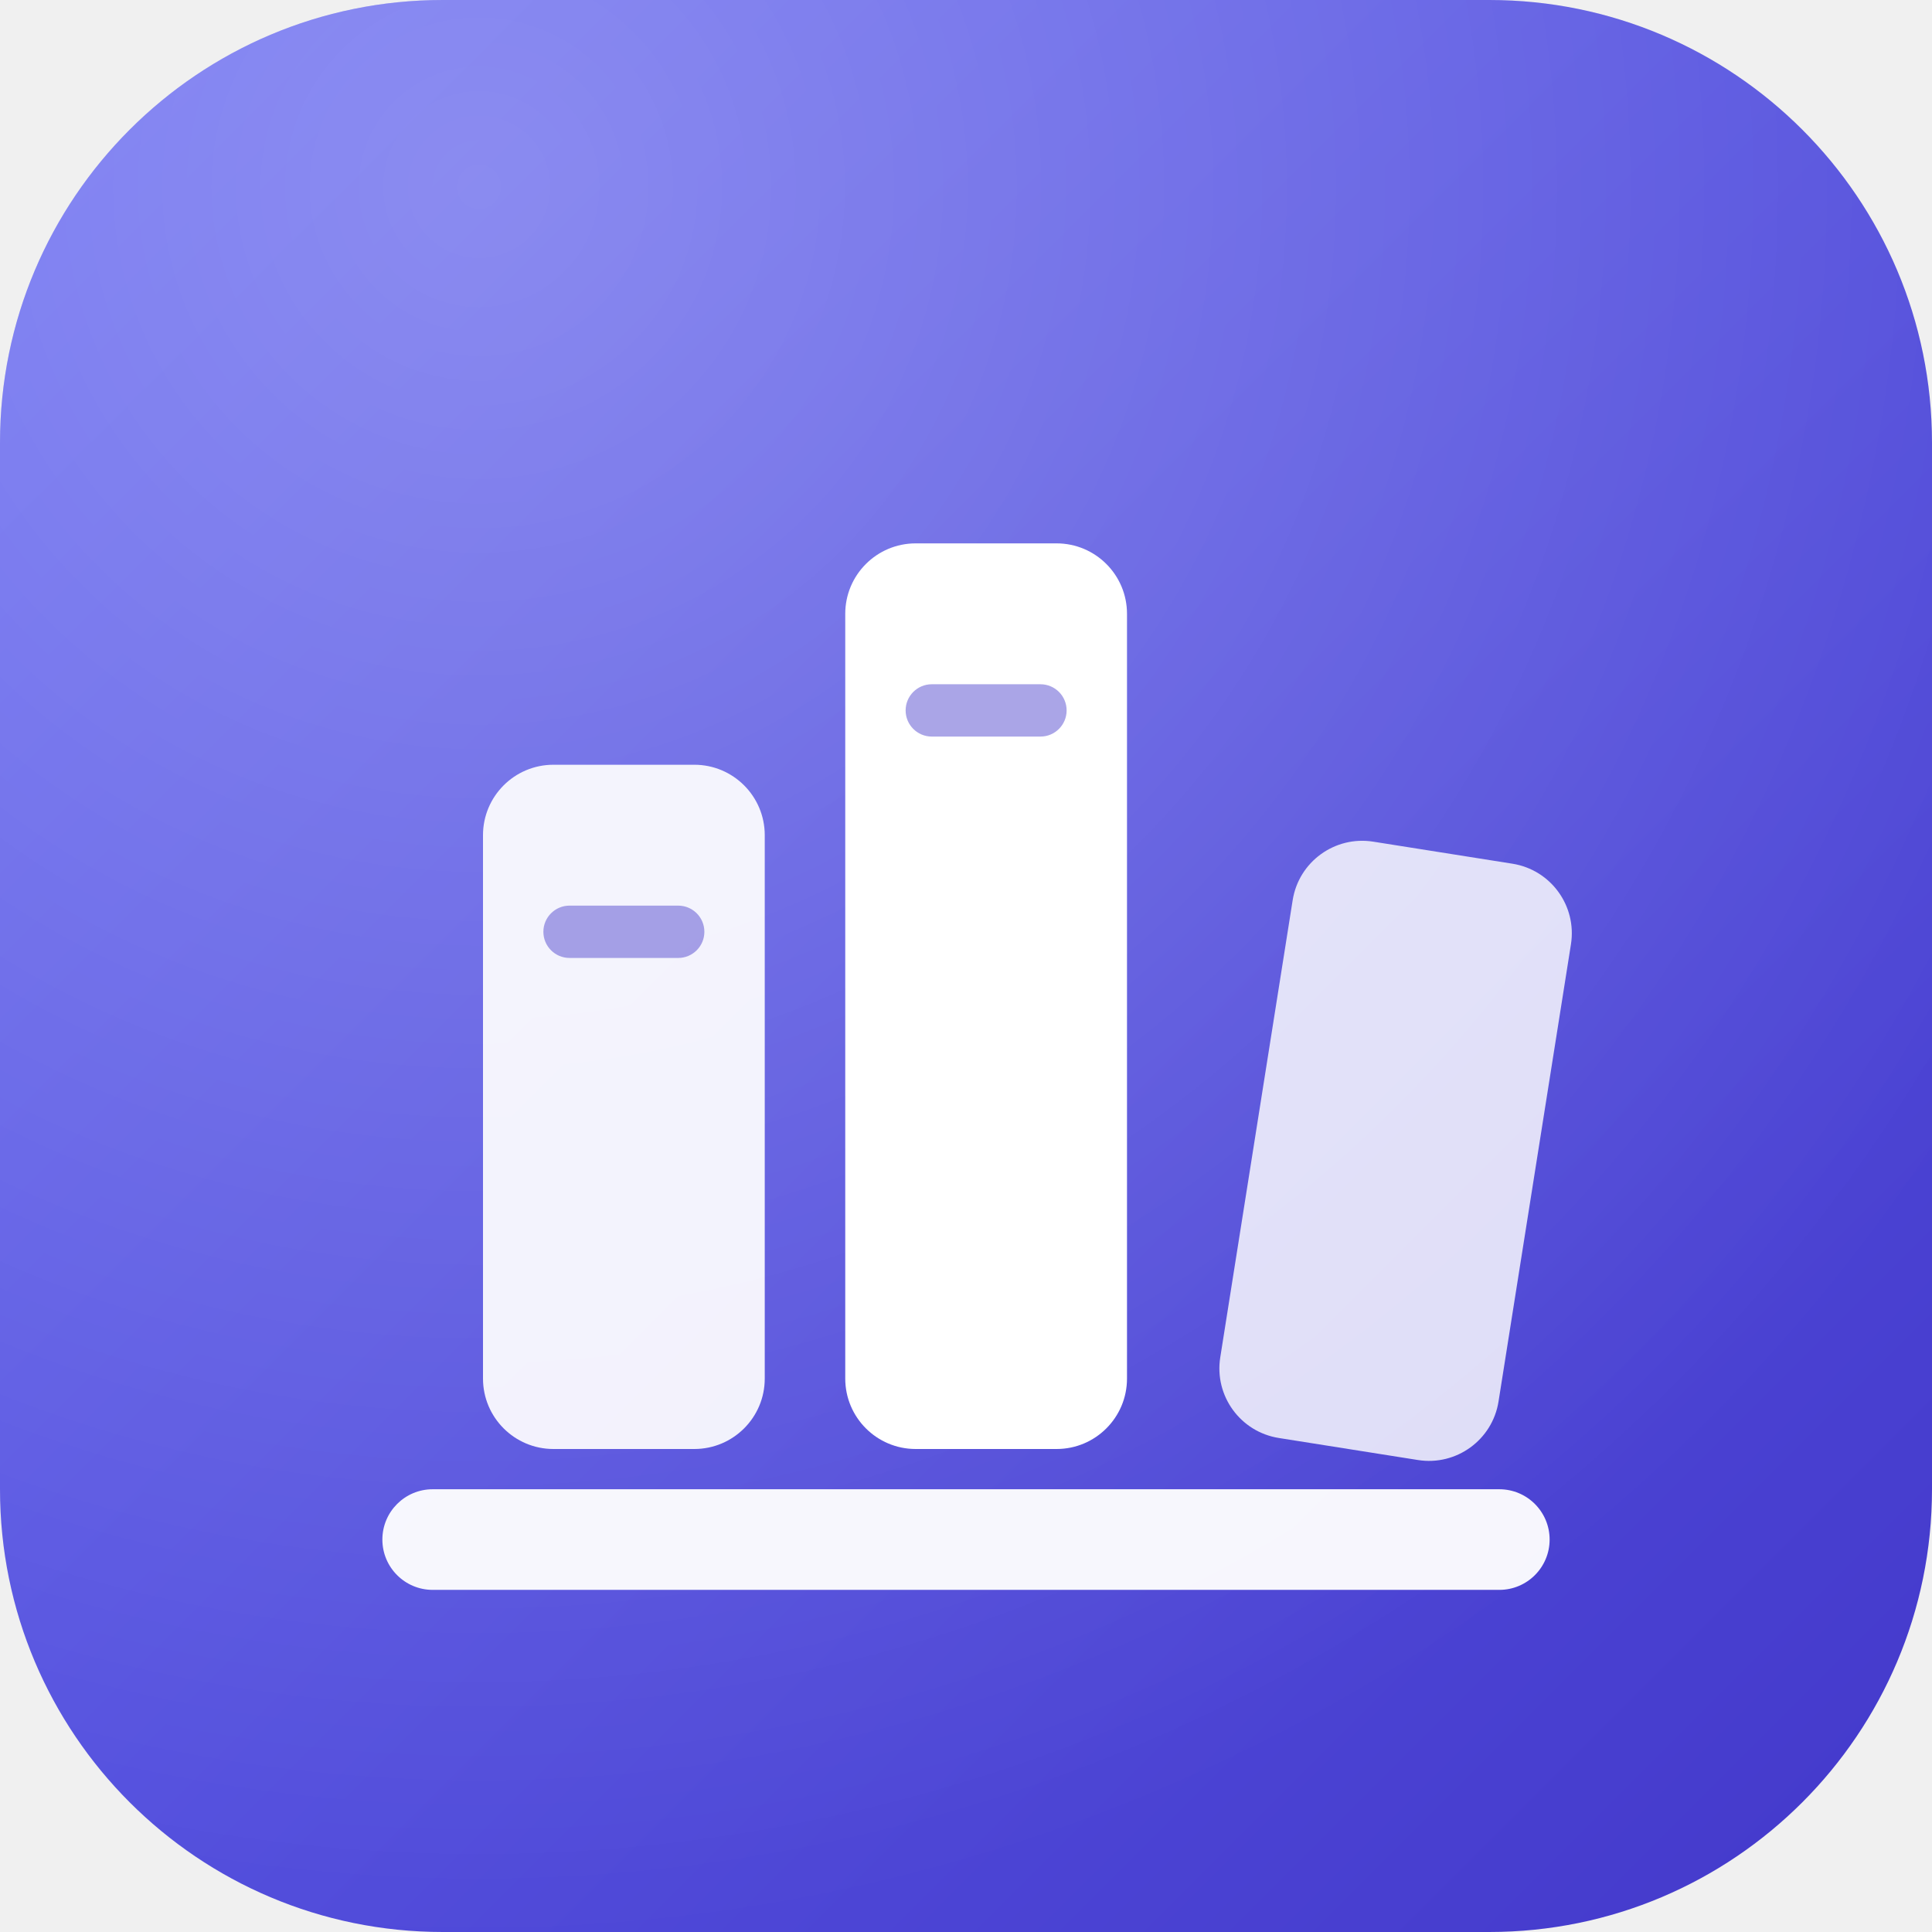
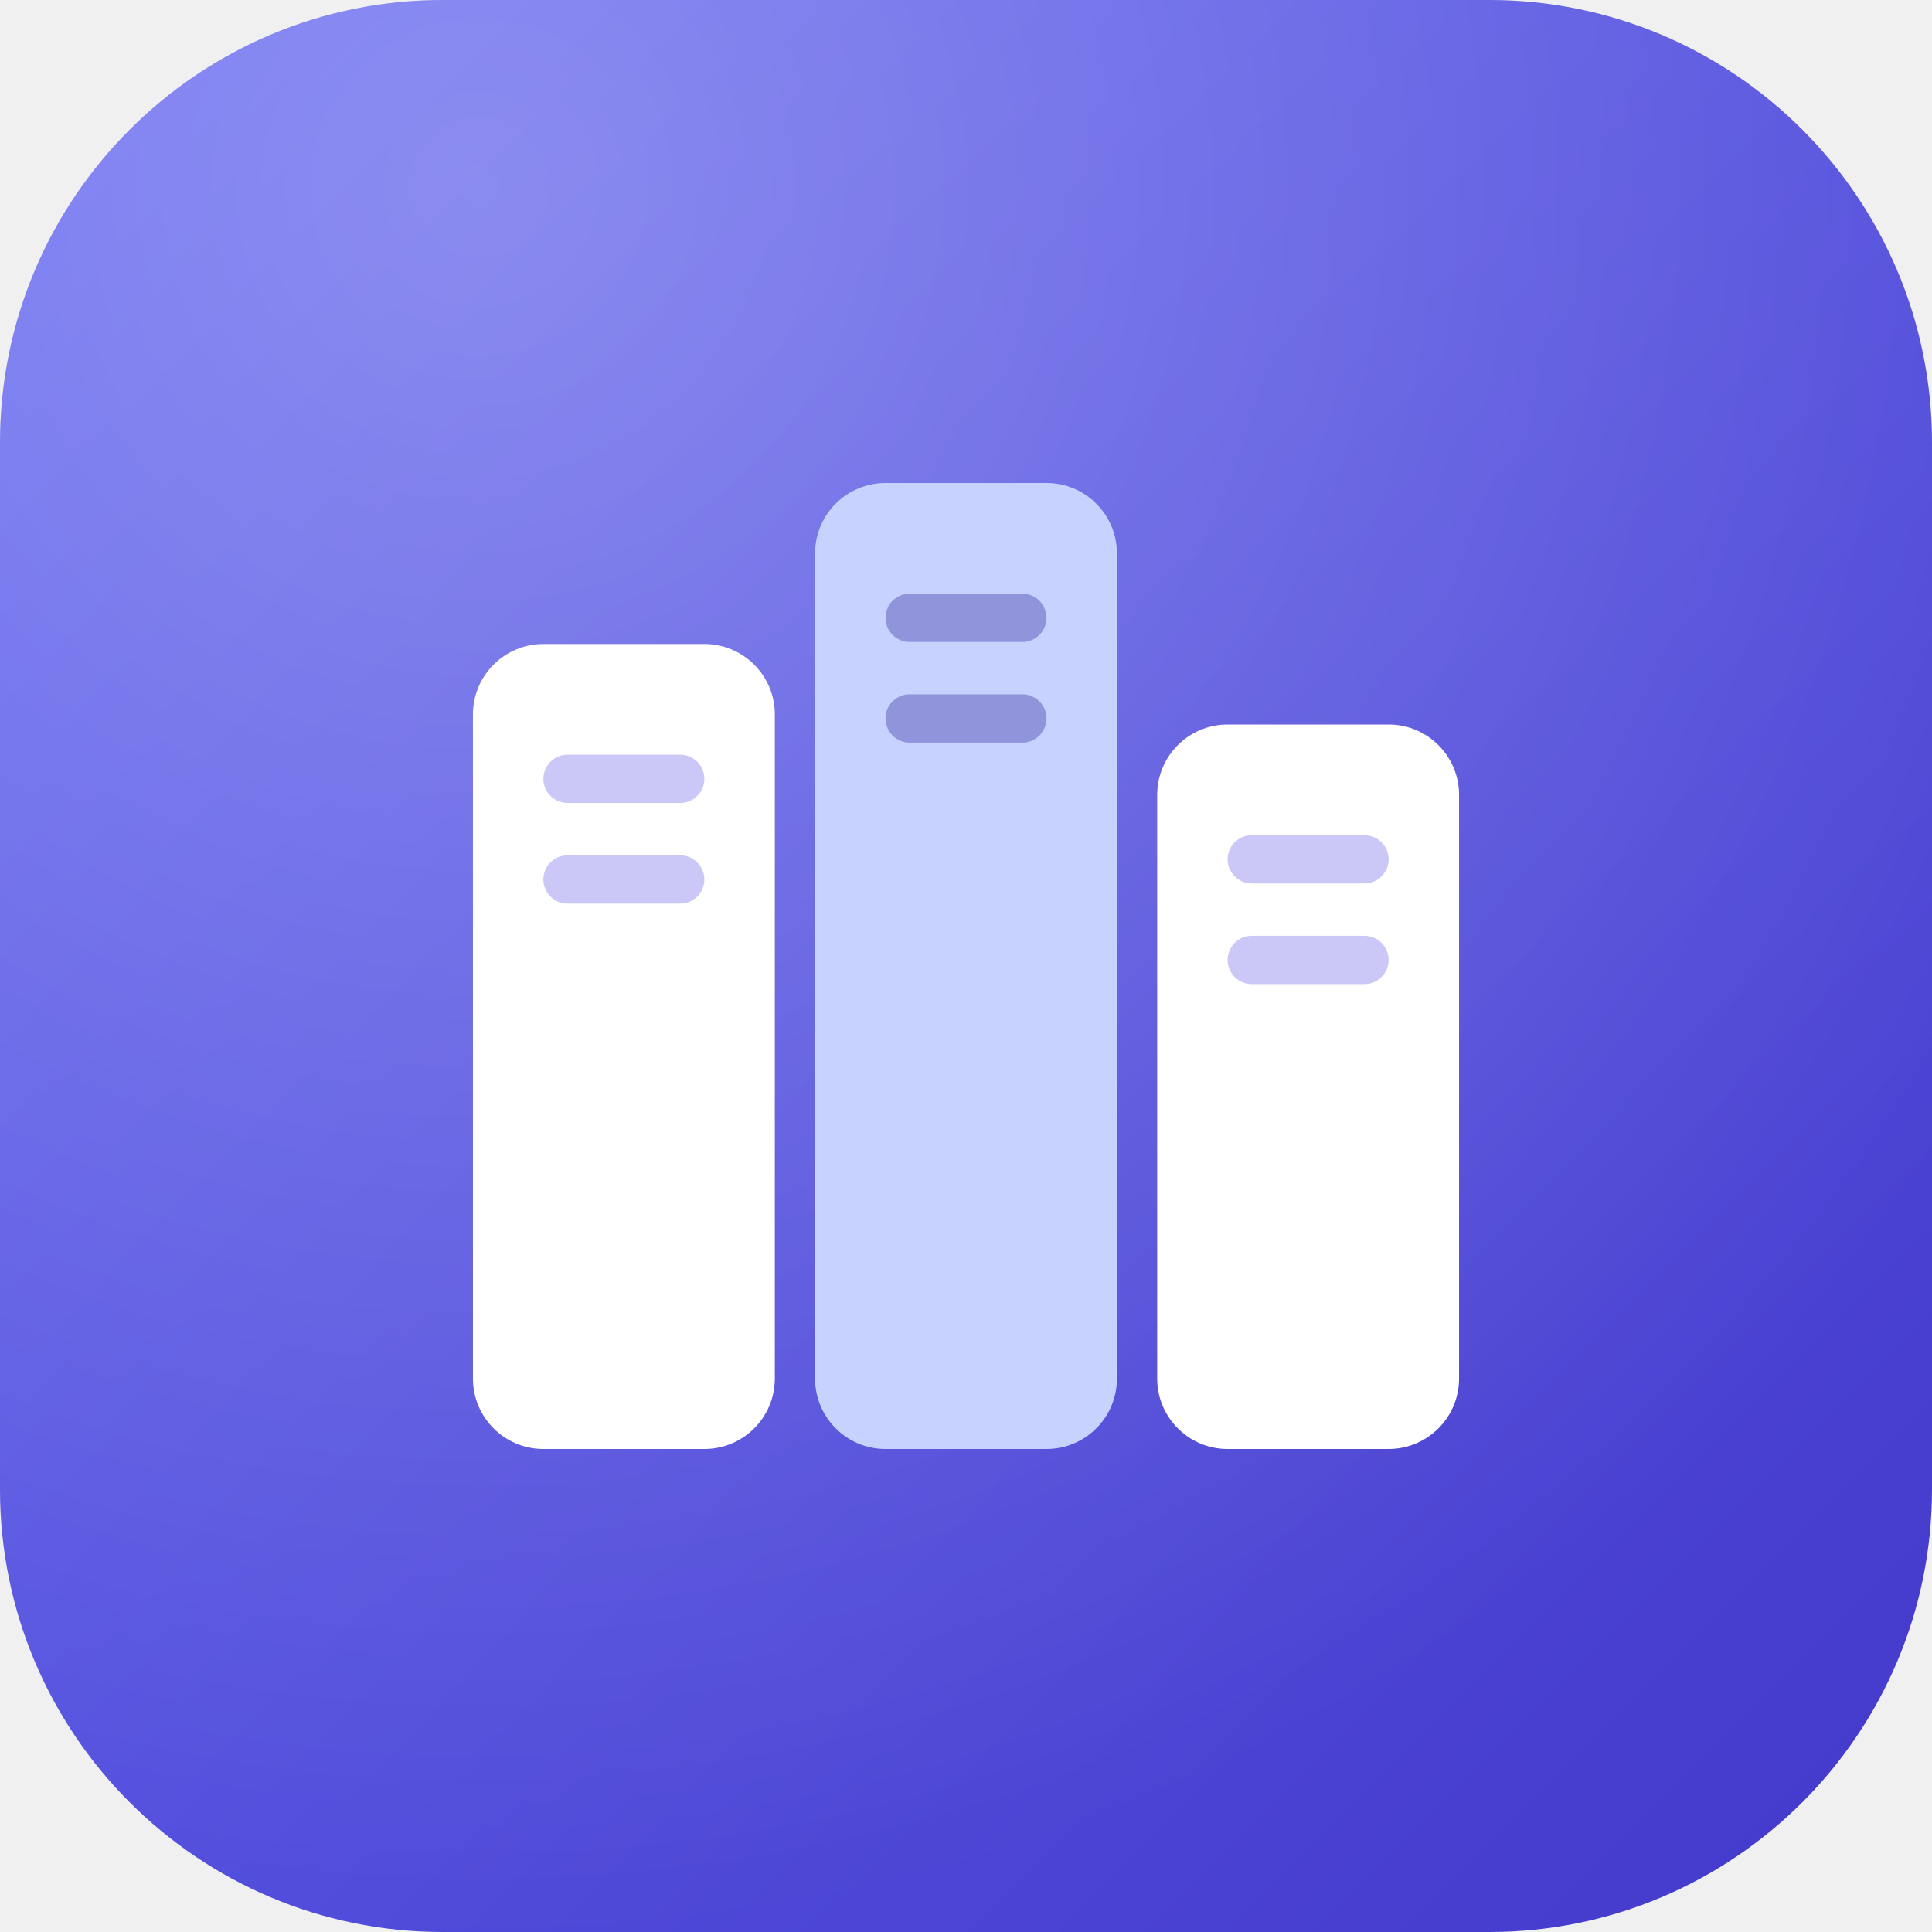
<svg xmlns="http://www.w3.org/2000/svg" viewBox="0 0 96 96" width="96" height="96" role="img" aria-label="Library Manager logo">
  <defs>
    <linearGradient id="tile" x1="0" y1="0" x2="1" y2="1">
      <stop offset="0" stop-color="#6366F1" />
      <stop offset="1" stop-color="#4338CA" />
    </linearGradient>
    <radialGradient id="sheen" cx="0.25" cy="0.1" r="0.9">
      <stop offset="0" stop-color="#FFFFFF" stop-opacity="0.28" />
      <stop offset="1" stop-color="#FFFFFF" stop-opacity="0" />
    </radialGradient>
  </defs>
  <rect width="96" height="96" rx="22" fill="url(#tile)" />
  <rect width="96" height="96" rx="22" fill="url(#sheen)" />
-   <g fill="#FFFFFF">
-     <rect x="24" y="38" width="14" height="34" rx="3.5" opacity="0.92" />
-     <rect x="42" y="27" width="14" height="45" rx="3.5" />
-     <rect x="60" y="42" width="14" height="30" rx="3.5" opacity="0.82" transform="rotate(9 67 72)" />
-     <g fill="#4338CA" opacity="0.45">
-       <rect x="27" y="45" width="8" height="2.6" rx="1.3" />
-       <rect x="45" y="34" width="8" height="2.6" rx="1.3" />
+   <g>
+     <rect x="23.5" y="32" width="15" height="40" rx="3.5" fill="#FFFFFF" />
+     <g fill="#4F46E5" opacity="0.3">
+       <rect x="27" y="37.5" width="8" height="2.4" rx="1.2" />
+       <rect x="27" y="42.5" width="8" height="2.4" rx="1.2" />
    </g>
-     <rect x="19" y="74" width="58" height="5" rx="2.5" opacity="0.95" />
+   </g>
+   <g>
+     <rect x="40.5" y="24" width="15" height="48" rx="3.5" fill="#C7D2FE" />
+     <g fill="#3730A3" opacity="0.38">
+       <rect x="44" y="29.5" width="8" height="2.4" rx="1.2" />
+       <rect x="44" y="34.5" width="8" height="2.4" rx="1.2" />
+     </g>
+   </g>
+   <g>
+     <rect x="57.5" y="36" width="15" height="36" rx="3.5" fill="#FFFFFF" />
+     <g fill="#4F46E5" opacity="0.3">
+       <rect x="61" y="41.5" width="8" height="2.4" rx="1.2" />
+       <rect x="61" y="46.5" width="8" height="2.4" rx="1.2" />
+     </g>
  </g>
</svg>
